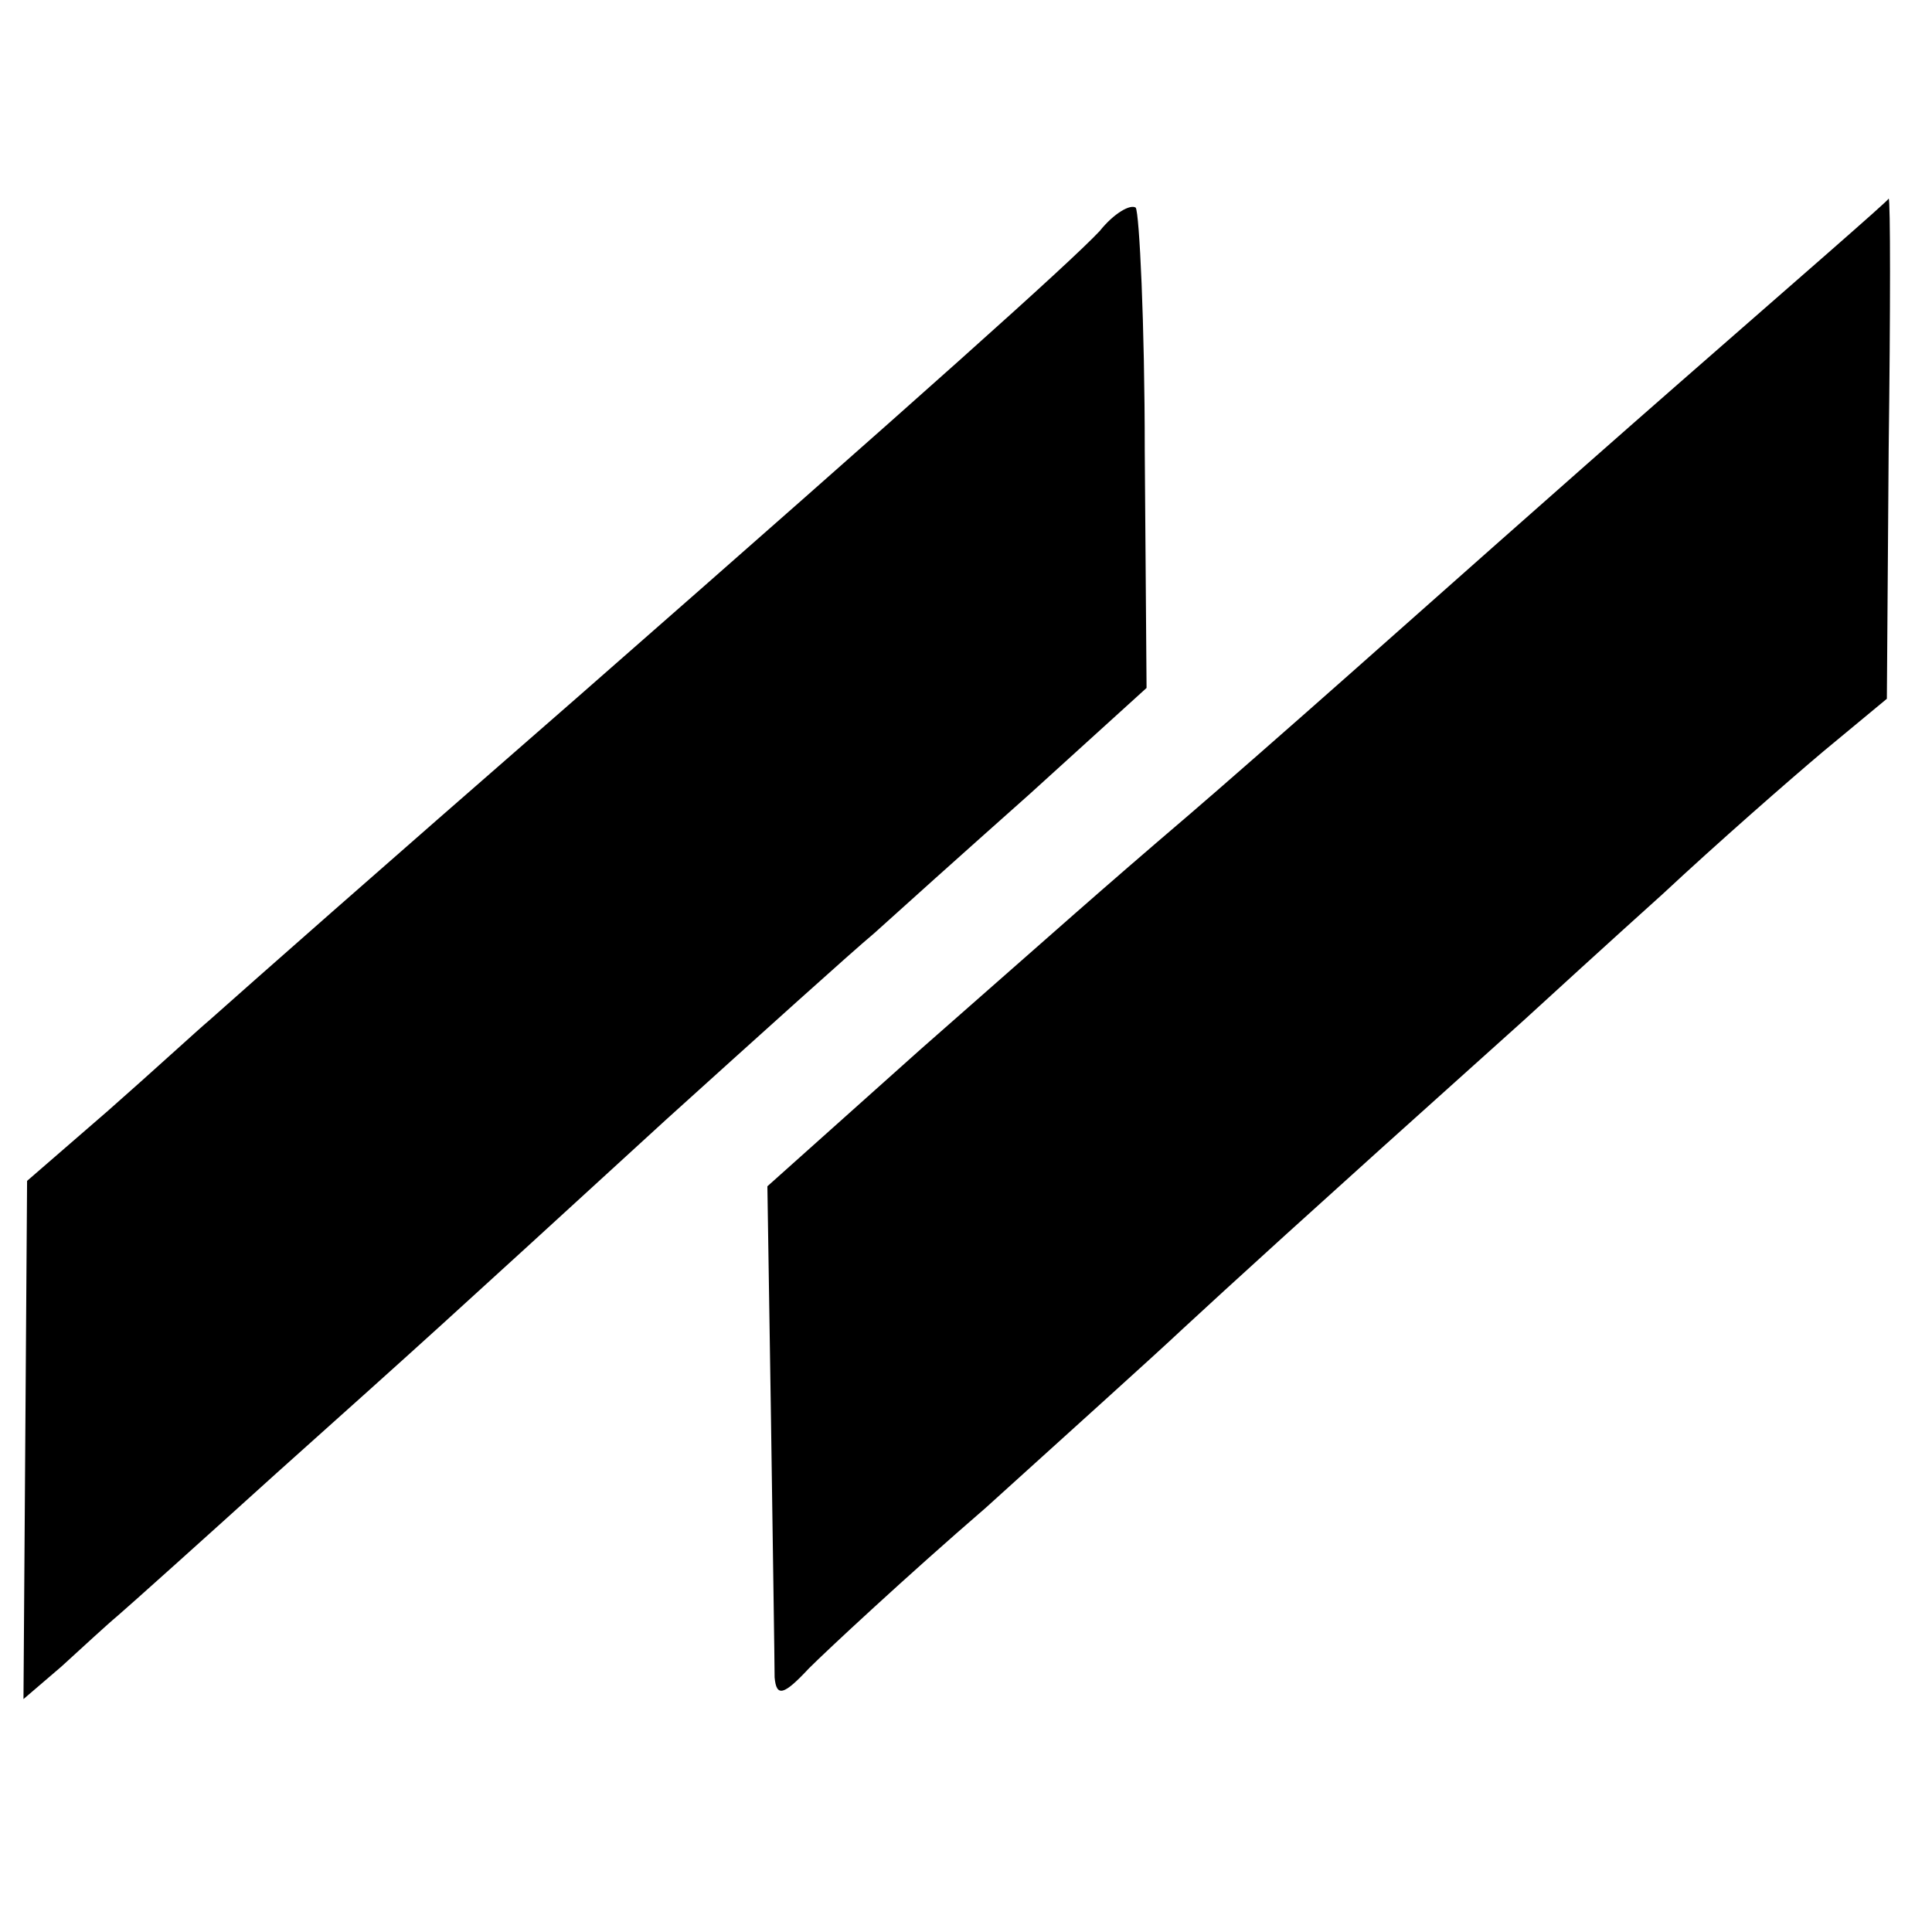
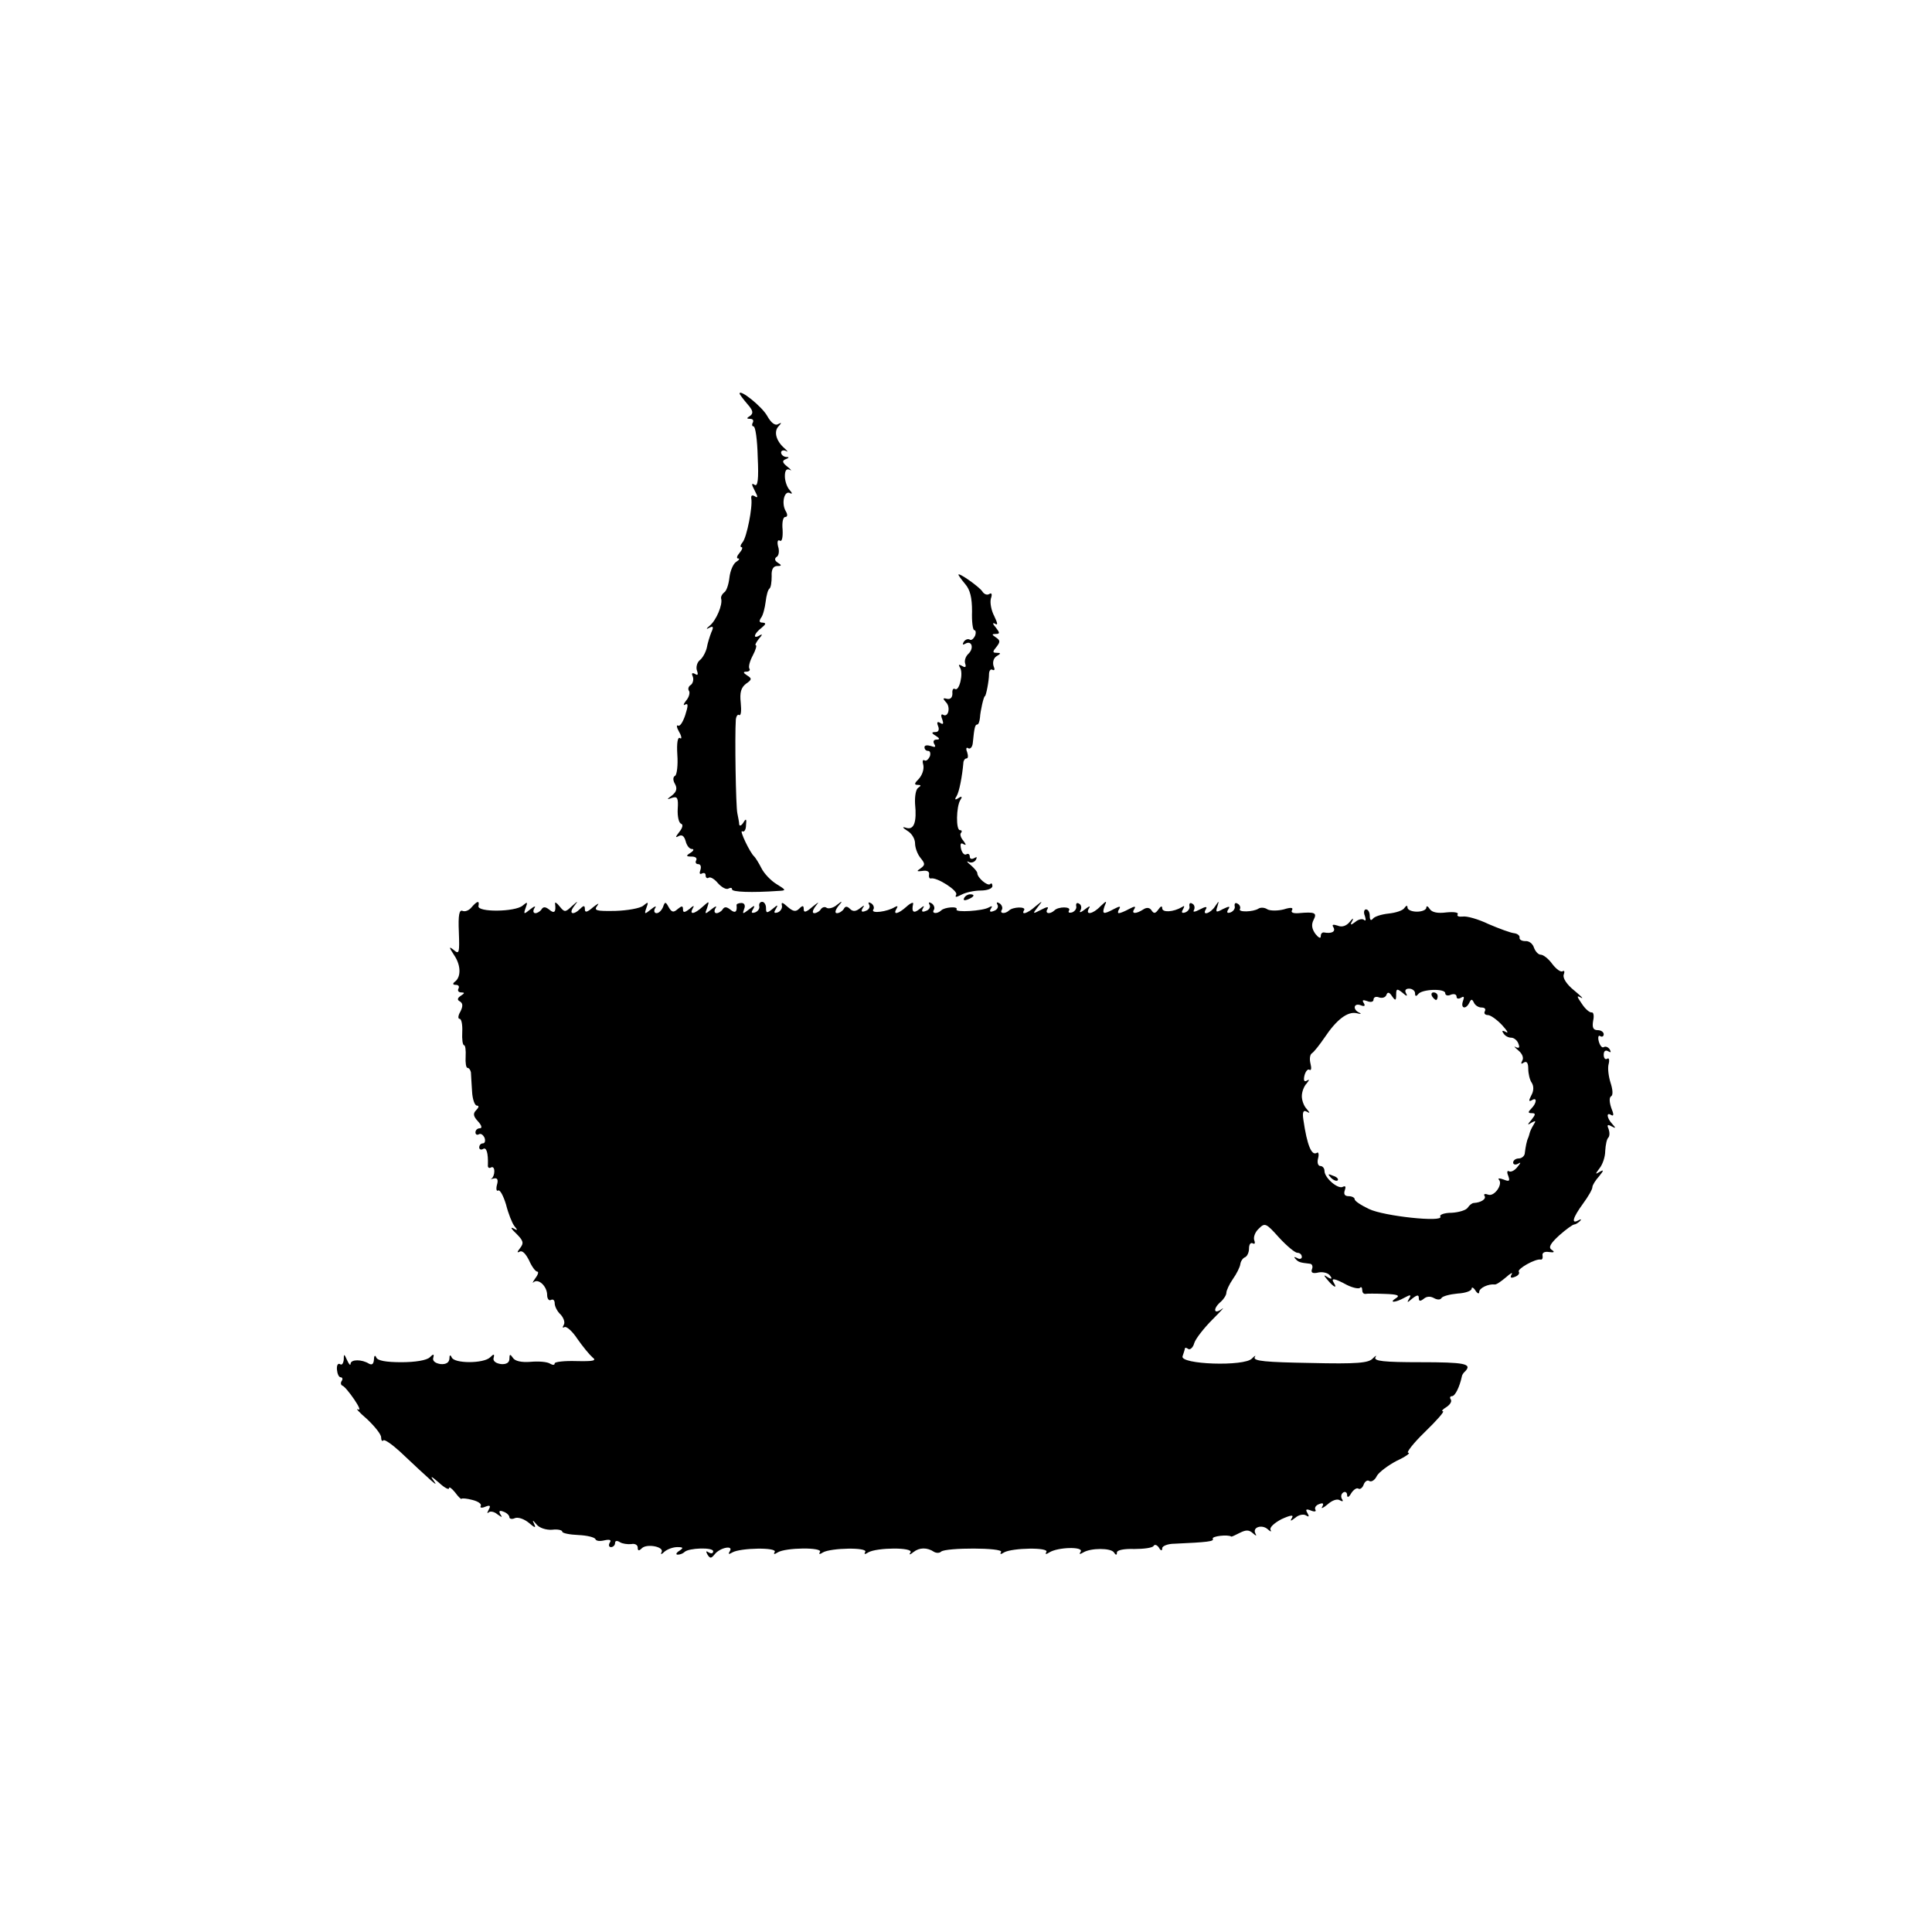
- <svg xmlns="http://www.w3.org/2000/svg" version="1.0" width="107pt" height="107pt" viewBox="0 0 107 107" preserveAspectRatio="xMidYMid meet">
-   <g transform="translate(0,107) scale(0.1,-0.1)" fill="#000000" stroke="none">
-     <path d="M609 942 c-17 -18 -95 -88 -289 -258 -117 -102 -177 -155 -204 -179 -6 -5 -31 -28 -56 -50 l-45 -39 -1 -144 -1 -143 21 18 c11 10 25 23 31 28 7 6 46 41 88 79 86 77 86 77 216 196 52 47 103 93 115 103 11 10 50 45 86 77 l65 59 -1 131 c0 71 -3 132 -5 135 -3 2 -12 -3 -20 -13z" />
-     <path d="M929 857 c-64 -56 -145 -128 -180 -159 -35 -31 -75 -66 -89 -78 -55 -47 -68 -59 -150 -131 l-85 -76 2 -129 c1 -71 2 -135 2 -143 1 -11 5 -10 19 5 10 10 54 51 98 89 43 39 92 83 109 99 26 24 63 58 189 171 12 11 47 43 77 70 30 28 70 63 89 79 l35 29 1 138 c1 77 1 139 0 139 0 -1 -53 -47 -117 -103z" />
+ <svg xmlns="http://www.w3.org/2000/svg" version="1.0" width="512pt" height="512pt" viewBox="0 0 512 512" preserveAspectRatio="xMidYMid meet">
+   <g transform="translate(0,512) scale(0.1,-0.1)" fill="#000000" stroke="none">
+     <path d="M1960 4077 c0 -2 9 -14 20 -27 16 -18 17 -25 8 -32 -10 -6 -10 -8 0 -8 7 0 10 -4 7 -10 -3 -5 -2 -10 2 -10 5 0 10 -36 11 -81 3 -60 0 -79 -8 -74 -9 6 -9 2 0 -15 9 -17 9 -21 0 -15 -7 4 -10 2 -9 -6 4 -22 -12 -103 -23 -116 -6 -7 -7 -13 -3 -13 4 0 2 -7 -5 -15 -7 -8 -9 -15 -4 -15 5 0 3 -4 -5 -9 -8 -5 -16 -24 -18 -42 -2 -18 -8 -36 -14 -39 -5 -4 -9 -11 -8 -16 5 -16 -13 -58 -30 -72 -10 -8 -10 -11 -2 -6 11 6 13 3 6 -12 -4 -10 -10 -29 -12 -41 -3 -12 -11 -27 -19 -33 -7 -6 -10 -19 -7 -27 4 -11 2 -14 -5 -9 -8 4 -10 2 -6 -7 3 -8 0 -18 -5 -22 -6 -3 -9 -11 -5 -16 3 -5 0 -17 -8 -26 -7 -9 -8 -14 -2 -10 8 4 8 -3 0 -28 -6 -18 -14 -31 -19 -28 -5 3 -4 -5 3 -17 7 -12 7 -20 2 -16 -6 4 -9 -13 -7 -44 2 -27 -1 -53 -6 -56 -6 -3 -6 -12 0 -22 6 -11 4 -20 -7 -29 -16 -12 -16 -13 0 -7 13 4 16 -1 14 -30 -1 -20 3 -37 9 -39 6 -2 4 -11 -5 -22 -10 -13 -11 -16 -2 -11 9 5 15 1 19 -13 3 -12 10 -21 17 -21 6 0 4 -5 -4 -10 -13 -8 -12 -10 3 -10 10 0 15 -4 12 -10 -3 -5 -1 -10 5 -10 7 0 9 -7 6 -16 -3 -8 -2 -12 4 -9 6 3 10 1 10 -5 0 -6 4 -9 8 -6 5 3 16 -4 25 -15 10 -11 22 -17 27 -14 6 3 10 3 10 -2 0 -7 52 -9 123 -4 21 1 21 2 -5 18 -15 9 -33 28 -40 42 -7 14 -16 28 -19 31 -11 9 -41 72 -32 67 5 -3 10 4 10 16 2 17 0 19 -7 7 -5 -8 -10 -10 -11 -5 0 6 -3 19 -5 30 -4 18 -7 203 -4 248 1 9 5 15 9 12 5 -2 6 12 4 33 -3 27 1 40 14 50 16 11 16 14 3 22 -11 7 -11 10 -2 10 7 0 11 4 8 8 -3 5 1 20 9 35 8 15 11 27 8 27 -3 0 1 8 8 17 10 11 10 14 2 9 -19 -11 -15 5 5 20 12 10 13 13 3 14 -9 0 -10 4 -4 13 5 6 10 26 12 42 2 17 6 32 10 35 4 3 6 17 6 33 -1 18 4 27 15 27 12 0 12 2 1 9 -8 5 -9 11 -3 15 6 3 8 16 4 28 -3 12 -1 19 5 15 5 -3 8 8 7 29 -2 19 1 34 7 34 6 0 7 6 1 16 -12 21 -3 56 12 47 6 -3 6 0 -1 8 -7 7 -13 24 -13 37 0 15 4 21 13 17 6 -4 4 0 -6 8 -14 11 -15 16 -5 20 10 4 10 6 1 6 -7 1 -13 6 -13 12 0 5 6 7 13 4 6 -4 5 -1 -4 7 -22 19 -29 44 -16 58 9 10 9 11 -1 6 -8 -5 -19 4 -29 22 -14 25 -73 72 -73 59z" />
+     <path d="M2540 3597 c0 -2 8 -13 18 -25 13 -15 18 -36 18 -72 -1 -27 2 -50 6 -50 4 0 5 -7 2 -15 -4 -8 -10 -13 -14 -10 -5 3 -12 0 -16 -6 -4 -7 -3 -9 4 -5 17 10 24 -11 9 -26 -8 -7 -12 -19 -9 -27 3 -9 0 -11 -8 -6 -9 5 -11 4 -6 -4 10 -15 -2 -64 -13 -57 -5 3 -8 -2 -7 -12 0 -10 -5 -16 -14 -14 -12 3 -12 1 -3 -9 13 -13 6 -42 -8 -33 -5 3 -6 -3 -2 -12 4 -12 3 -15 -5 -10 -8 5 -10 2 -6 -8 4 -10 1 -16 -7 -16 -11 0 -11 -3 1 -10 11 -7 11 -10 2 -10 -8 0 -10 -5 -6 -12 5 -8 2 -9 -9 -5 -10 3 -17 2 -17 -3 0 -6 4 -10 10 -10 5 0 7 -7 4 -15 -4 -8 -10 -13 -14 -10 -5 3 -6 -3 -3 -13 2 -11 -3 -26 -12 -36 -12 -12 -13 -16 -3 -16 9 0 10 -2 1 -8 -6 -4 -9 -23 -8 -42 5 -49 -3 -70 -23 -64 -12 4 -11 1 3 -8 12 -7 20 -22 20 -33 0 -11 6 -28 14 -38 13 -16 13 -19 1 -28 -12 -8 -11 -9 5 -7 12 2 19 -2 17 -10 -1 -6 1 -11 5 -10 16 4 73 -33 67 -43 -4 -8 0 -7 14 0 11 6 34 11 51 11 17 0 31 5 31 12 0 6 -3 9 -6 5 -7 -6 -34 17 -34 29 0 4 -8 13 -17 21 -10 8 -13 12 -6 9 6 -4 15 -1 19 5 4 8 3 9 -4 5 -7 -4 -12 -2 -12 4 0 6 -4 9 -9 6 -5 -3 -11 3 -14 14 -3 13 -1 18 6 13 8 -4 8 -2 0 9 -7 8 -10 18 -6 21 3 4 2 7 -3 7 -11 0 -10 62 1 80 6 9 4 11 -5 5 -9 -6 -11 -4 -5 5 7 11 15 53 18 88 0 6 4 12 8 12 5 0 5 7 2 17 -4 9 -2 14 3 10 5 -3 11 3 12 14 4 41 6 49 12 49 3 0 6 8 7 18 1 18 10 57 13 57 3 0 11 41 11 58 0 9 4 15 9 12 6 -3 7 1 3 10 -3 10 0 21 8 26 12 7 12 9 0 9 -11 0 -11 3 0 16 10 13 10 17 -2 25 -11 7 -11 9 0 9 11 0 11 3 0 17 -9 10 -9 14 -2 10 8 -5 7 1 -2 20 -8 15 -12 36 -9 47 4 11 2 16 -4 12 -6 -4 -14 -1 -19 7 -8 12 -63 51 -63 44z" />
+     <path d="M2555 2740 c-3 -6 1 -7 9 -4 18 7 21 14 7 14 -6 0 -13 -4 -16 -10z" />
+     <path d="M1250 2716 c-6 -8 -17 -13 -24 -10 -9 4 -12 -11 -10 -56 2 -55 1 -60 -13 -48 -14 11 -14 9 1 -14 18 -27 18 -58 1 -70 -6 -5 -5 -8 3 -8 7 0 10 -4 7 -10 -3 -5 0 -10 7 -10 10 0 10 -2 -1 -9 -9 -6 -10 -11 -2 -15 8 -5 8 -13 1 -27 -6 -10 -7 -19 -2 -19 5 0 8 -16 7 -35 -1 -19 1 -35 5 -35 3 0 5 -13 4 -30 -1 -16 1 -30 5 -30 4 0 8 -6 9 -12 0 -7 2 -30 3 -50 1 -21 7 -38 13 -38 6 0 5 -5 -2 -12 -9 -9 -8 -16 5 -30 10 -11 11 -18 5 -18 -7 0 -12 -5 -12 -11 0 -5 4 -8 9 -5 5 3 11 -1 15 -9 3 -8 1 -15 -4 -15 -6 0 -10 -5 -10 -11 0 -5 5 -7 10 -4 9 6 14 -10 13 -42 -1 -7 3 -10 8 -7 5 3 9 -1 9 -10 0 -8 -3 -16 -7 -19 -5 -2 -2 -2 6 0 9 2 12 -3 8 -17 -3 -11 -1 -18 3 -15 5 3 14 -14 21 -37 6 -24 16 -49 22 -57 10 -12 9 -13 -3 -6 -8 4 -5 -2 8 -14 19 -19 21 -25 10 -39 -8 -10 -8 -13 -1 -9 7 4 16 -5 25 -23 7 -16 17 -30 22 -30 4 0 2 -8 -5 -17 -7 -10 -9 -15 -5 -11 13 11 36 -11 36 -34 0 -10 5 -16 10 -13 6 3 10 -1 10 -9 0 -8 7 -22 16 -30 8 -9 12 -21 8 -27 -4 -7 -3 -9 2 -6 5 3 21 -11 34 -31 14 -20 32 -42 40 -49 12 -9 3 -11 -43 -10 -31 1 -57 -2 -57 -6 0 -5 -5 -5 -12 -1 -7 5 -30 7 -52 5 -24 -2 -42 2 -47 11 -7 10 -9 10 -9 -3 0 -10 -8 -15 -22 -14 -14 2 -22 8 -20 16 3 11 1 12 -9 2 -17 -17 -96 -17 -102 0 -4 8 -6 6 -6 -4 -1 -10 -9 -15 -23 -14 -14 2 -22 8 -20 16 3 11 1 12 -9 2 -8 -8 -39 -13 -75 -13 -41 0 -64 4 -67 13 -3 7 -6 4 -6 -6 -1 -12 -5 -15 -13 -11 -19 12 -48 12 -49 0 0 -6 -4 -2 -9 9 -8 18 -9 18 -9 2 -1 -10 -5 -16 -10 -12 -6 3 -9 -4 -8 -15 1 -11 5 -20 10 -20 4 0 6 -4 3 -9 -4 -5 -3 -11 1 -13 5 -1 19 -18 32 -37 13 -19 17 -30 10 -26 -8 4 3 -8 24 -26 20 -19 37 -40 37 -48 0 -8 3 -12 6 -8 3 3 22 -10 43 -29 86 -81 105 -98 91 -79 -11 15 -8 14 13 -4 15 -14 27 -20 27 -15 0 5 7 0 16 -11 8 -11 16 -19 17 -17 1 2 14 1 29 -3 16 -4 25 -11 22 -16 -3 -5 3 -6 12 -2 13 5 15 3 9 -8 -4 -8 -5 -11 0 -7 4 4 15 2 23 -5 13 -9 14 -9 8 0 -5 9 -2 11 8 7 9 -3 16 -10 16 -15 0 -4 7 -6 15 -2 9 3 25 -3 37 -13 15 -13 19 -14 14 -4 -6 13 -5 13 6 0 7 -9 25 -15 41 -14 15 2 27 -1 27 -5 0 -4 19 -8 43 -9 23 -1 43 -6 45 -11 2 -5 12 -6 24 -3 14 3 19 1 14 -6 -4 -7 -2 -12 3 -12 6 0 11 5 11 11 0 6 5 7 13 2 6 -4 20 -6 30 -5 9 2 17 -2 17 -9 0 -9 3 -10 11 -2 13 13 61 4 52 -11 -3 -6 0 -6 8 2 7 6 22 12 34 12 16 0 17 -2 5 -10 -8 -5 -10 -10 -4 -10 6 0 14 3 18 7 11 11 76 13 76 2 0 -6 -5 -7 -12 -3 -7 5 -8 3 -3 -6 7 -11 10 -10 19 1 14 18 51 25 40 8 -5 -8 -3 -9 7 -3 21 12 120 14 112 1 -4 -6 -1 -7 8 -1 21 13 120 14 112 1 -4 -6 -1 -7 8 -1 21 12 120 14 112 1 -4 -6 -1 -7 8 -1 22 13 120 14 112 0 -5 -7 -2 -7 8 1 15 12 36 13 55 0 6 -3 14 -3 18 1 12 11 166 11 159 -1 -4 -6 -1 -7 8 -1 21 12 120 14 112 1 -4 -6 -1 -7 8 -1 22 14 91 16 83 2 -5 -7 -3 -8 7 -2 20 12 73 12 81 0 5 -8 8 -8 8 0 0 6 19 10 46 9 25 0 48 3 51 8 3 5 9 3 14 -4 5 -9 9 -10 9 -2 0 6 15 12 33 12 87 4 105 6 101 13 -4 7 40 12 49 6 1 -1 11 4 23 10 16 8 24 8 34 -1 9 -8 11 -8 7 -1 -9 17 18 25 33 11 8 -7 10 -7 7 -1 -3 6 10 18 29 28 24 11 33 12 28 4 -6 -10 -4 -10 9 0 9 8 22 10 28 6 8 -5 9 -3 4 6 -6 10 -4 12 9 7 9 -4 15 -3 12 2 -3 5 1 12 10 15 10 4 13 2 8 -7 -4 -6 2 -4 14 6 12 11 26 16 33 11 7 -4 10 -3 5 4 -3 6 -2 13 4 17 5 3 10 0 10 -7 0 -8 5 -6 11 5 6 9 14 15 19 12 4 -3 11 2 14 11 3 8 10 13 15 9 6 -3 15 3 20 14 6 10 30 28 53 40 24 11 37 21 30 21 -6 0 13 25 44 55 31 30 53 55 48 55 -5 0 -1 5 9 11 9 6 15 14 12 20 -4 5 -2 9 3 9 8 0 20 24 26 52 0 3 4 10 9 14 19 20 -2 24 -119 24 -97 0 -124 3 -119 13 4 6 1 5 -7 -3 -11 -12 -40 -15 -166 -12 -117 2 -151 5 -147 15 4 6 1 5 -7 -3 -19 -22 -193 -16 -184 6 3 9 6 18 6 20 0 3 4 3 9 -1 5 -3 13 4 16 16 4 12 26 40 49 63 22 22 33 34 24 27 -22 -16 -24 1 -3 19 8 7 15 18 15 24 0 6 8 23 17 36 10 14 19 32 20 40 1 8 7 16 12 18 6 2 11 13 11 23 0 11 4 17 10 14 5 -3 7 0 4 8 -3 8 2 22 12 31 16 16 19 15 53 -23 21 -23 43 -41 49 -41 7 0 12 -5 12 -11 0 -5 -6 -7 -12 -3 -8 4 -10 3 -5 -2 8 -9 12 -10 38 -13 6 0 9 -7 6 -14 -4 -10 2 -13 18 -9 12 2 26 -2 30 -9 6 -8 4 -10 -6 -4 -12 8 -12 6 0 -8 15 -18 26 -23 16 -7 -9 14 1 13 34 -5 16 -8 31 -11 35 -8 3 4 6 1 6 -5 0 -7 3 -11 8 -11 4 1 27 1 52 0 33 -1 41 -4 30 -11 -21 -13 -3 -13 22 1 16 9 19 8 12 -3 -6 -11 -5 -11 9 1 13 10 17 10 17 1 0 -9 4 -9 13 -2 8 7 18 7 27 2 9 -5 17 -5 20 0 3 5 22 10 43 12 20 1 37 7 37 13 0 5 5 3 10 -5 5 -8 10 -10 10 -4 0 11 25 22 41 20 4 -1 17 8 30 19 12 11 19 14 15 8 -5 -9 -2 -11 8 -7 9 3 14 9 11 14 -5 7 44 35 58 32 4 -1 6 4 5 10 -2 8 5 12 17 10 14 -2 16 0 7 6 -9 6 -4 16 20 38 18 16 36 29 40 29 3 0 10 4 15 9 5 5 3 6 -4 2 -20 -11 -15 7 12 44 14 19 25 38 25 44 0 5 8 18 18 29 12 15 13 18 2 12 -13 -8 -13 -7 -1 9 8 10 15 30 15 46 1 16 4 31 8 35 4 4 4 14 1 23 -5 11 -3 13 8 7 11 -6 12 -5 2 6 -15 16 -17 33 -3 24 7 -4 7 2 0 19 -5 15 -6 28 0 31 5 3 4 18 -2 36 -5 16 -8 38 -5 49 3 11 1 18 -4 14 -5 -3 -9 2 -9 11 0 10 5 13 12 9 7 -4 8 -3 4 5 -4 6 -11 9 -16 6 -4 -3 -10 4 -13 15 -3 11 -1 18 4 14 5 -3 9 0 9 5 0 6 -7 11 -16 11 -12 0 -15 7 -12 25 3 13 1 23 -4 22 -5 -1 -17 9 -26 23 -14 20 -14 23 -2 16 8 -4 0 4 -18 19 -20 16 -31 33 -28 42 3 8 2 12 -3 9 -5 -3 -17 6 -27 19 -10 14 -24 25 -31 25 -6 0 -14 8 -18 19 -3 10 -13 18 -23 17 -9 0 -16 4 -15 9 1 6 -6 11 -15 12 -9 1 -39 12 -67 24 -27 13 -58 22 -69 20 -10 -1 -16 1 -13 6 3 5 -10 7 -30 5 -23 -3 -38 0 -44 9 -5 8 -9 9 -9 4 0 -6 -11 -11 -25 -11 -14 0 -25 5 -25 11 0 6 -3 6 -8 -1 -4 -7 -23 -13 -42 -15 -19 -2 -38 -8 -42 -14 -5 -6 -8 -3 -8 8 0 9 -4 17 -10 17 -5 0 -7 -8 -3 -17 3 -10 3 -15 -2 -11 -4 4 -15 2 -23 -5 -13 -10 -15 -9 -8 3 4 8 1 7 -7 -3 -9 -11 -21 -15 -32 -10 -13 4 -16 3 -11 -5 6 -11 -5 -17 -26 -13 -5 0 -8 -4 -8 -11 0 -6 -6 -3 -14 7 -10 14 -11 25 -5 37 10 19 4 22 -40 18 -14 -1 -21 2 -17 8 4 7 -3 8 -22 2 -16 -4 -35 -4 -43 0 -7 5 -18 6 -24 2 -14 -9 -55 -10 -49 -1 2 4 0 11 -6 14 -6 4 -9 1 -8 -6 2 -6 -3 -14 -11 -17 -9 -3 -11 0 -6 8 6 9 3 9 -14 1 -18 -10 -20 -9 -15 6 5 17 5 17 -6 1 -12 -19 -36 -26 -24 -7 4 7 -1 7 -16 -1 -13 -7 -20 -8 -16 -2 3 6 2 14 -4 17 -6 4 -9 1 -8 -6 2 -6 -3 -14 -11 -17 -9 -3 -11 0 -6 8 5 9 4 11 -3 6 -22 -13 -52 -15 -52 -3 0 7 -4 6 -10 -3 -8 -11 -12 -12 -18 -3 -5 8 -13 9 -22 3 -20 -13 -33 -12 -24 1 5 8 1 8 -14 0 -11 -6 -23 -11 -27 -11 -3 0 -3 5 1 11 5 8 1 8 -14 0 -28 -15 -32 -14 -25 7 7 16 6 16 -11 0 -20 -21 -41 -24 -30 -5 5 7 0 6 -11 -3 -10 -8 -16 -10 -12 -3 4 6 3 15 -3 18 -6 4 -9 1 -8 -6 2 -6 -3 -14 -11 -17 -8 -2 -11 0 -8 5 7 11 -29 11 -39 0 -12 -11 -26 -8 -18 4 4 7 -2 6 -17 -2 -23 -12 -23 -11 -9 7 14 18 14 18 -6 2 -21 -19 -39 -24 -30 -10 6 10 -30 9 -40 -1 -11 -10 -26 -8 -19 2 3 5 0 13 -6 17 -7 4 -9 3 -6 -3 4 -6 0 -14 -9 -17 -10 -4 -13 -2 -8 6 5 7 3 8 -6 3 -15 -9 -90 -14 -85 -5 5 9 -33 6 -41 -3 -11 -10 -26 -8 -19 2 3 5 0 13 -6 17 -7 4 -9 3 -6 -3 4 -6 0 -14 -9 -17 -10 -4 -13 -2 -8 7 5 8 2 7 -9 -2 -16 -13 -22 -8 -17 14 1 5 -7 2 -18 -8 -21 -19 -37 -23 -26 -5 4 7 3 8 -5 4 -19 -12 -63 -18 -57 -7 4 5 1 13 -5 17 -7 4 -9 3 -6 -3 4 -6 0 -14 -9 -17 -10 -4 -13 -2 -8 7 6 9 5 9 -7 0 -11 -9 -19 -9 -26 -2 -8 8 -13 8 -17 0 -4 -6 -12 -11 -18 -11 -6 0 -5 7 3 18 13 15 12 16 -3 4 -9 -8 -22 -11 -27 -8 -5 4 -12 2 -16 -4 -3 -5 -11 -10 -17 -10 -6 0 -5 7 3 18 11 14 10 13 -9 -2 -16 -14 -22 -15 -22 -6 0 11 -3 11 -12 2 -9 -9 -16 -8 -31 5 -13 12 -17 13 -15 4 2 -7 -3 -16 -11 -19 -10 -3 -11 0 -5 9 7 12 5 12 -9 0 -15 -12 -17 -11 -17 3 0 9 -5 16 -10 16 -6 0 -9 -5 -8 -11 2 -6 -3 -14 -11 -17 -10 -3 -11 0 -5 9 6 11 3 10 -11 -1 -17 -13 -18 -13 -13 1 4 9 1 16 -7 16 -8 0 -14 -3 -13 -6 2 -18 -4 -22 -16 -12 -10 8 -16 9 -21 1 -3 -5 -11 -10 -16 -10 -6 0 -7 6 -3 13 5 7 0 6 -11 -3 -17 -14 -18 -13 -11 4 6 19 6 19 -12 3 -22 -20 -36 -22 -26 -4 5 8 2 8 -9 -2 -13 -10 -17 -10 -17 -1 0 10 -3 10 -14 1 -11 -10 -16 -9 -24 5 -8 15 -10 15 -15 0 -4 -9 -11 -16 -17 -16 -6 0 -8 6 -4 13 5 7 0 6 -11 -3 -17 -14 -18 -13 -12 4 6 16 5 17 -8 6 -8 -7 -42 -13 -74 -14 -52 -1 -58 1 -48 14 6 8 2 6 -11 -4 -16 -14 -22 -15 -22 -6 0 11 -3 11 -12 2 -19 -19 -32 -14 -17 6 12 16 12 16 -6 0 -17 -16 -19 -16 -32 0 -7 9 -13 13 -12 7 3 -22 -2 -27 -15 -16 -10 8 -16 9 -21 1 -3 -5 -11 -10 -16 -10 -6 0 -7 6 -3 13 5 7 0 6 -11 -3 -17 -14 -18 -13 -12 4 6 16 5 17 -8 6 -20 -17 -121 -18 -117 -1 3 15 -3 14 -18 -3z m2476 -228 c-4 7 -1 12 8 12 9 0 16 -6 16 -12 0 -9 3 -9 8 -3 9 14 72 16 72 3 0 -6 7 -8 15 -4 8 3 15 1 15 -5 0 -6 5 -7 12 -3 8 5 9 2 5 -9 -7 -20 8 -23 17 -4 5 10 7 10 12 0 3 -7 12 -13 20 -13 9 0 12 -4 9 -10 -3 -5 0 -10 8 -10 7 0 24 -12 38 -27 13 -14 18 -23 10 -18 -9 5 -12 4 -7 -3 4 -7 13 -12 21 -12 7 0 16 -7 19 -16 4 -10 2 -13 -7 -9 -6 4 -4 0 7 -9 10 -8 15 -20 10 -27 -4 -8 -3 -10 4 -5 8 5 12 -1 12 -16 0 -13 4 -30 9 -37 6 -9 6 -22 -1 -34 -7 -14 -7 -17 1 -13 15 10 14 -7 -1 -22 -9 -9 -9 -12 1 -12 11 0 11 -3 0 -17 -12 -14 -12 -16 0 -8 11 6 12 5 5 -6 -5 -8 -9 -17 -10 -21 -1 -5 -3 -10 -4 -13 -4 -8 -7 -24 -9 -40 0 -8 -8 -15 -16 -15 -8 0 -15 -5 -15 -11 0 -5 6 -7 13 -3 8 5 8 3 -2 -9 -7 -9 -17 -14 -22 -11 -5 3 -6 -3 -2 -12 5 -14 3 -16 -12 -10 -11 4 -16 4 -13 0 12 -12 -12 -46 -28 -40 -8 3 -13 2 -10 -3 6 -8 -9 -18 -28 -19 -5 0 -12 -6 -16 -12 -4 -7 -24 -13 -43 -14 -19 0 -33 -5 -30 -10 10 -16 -150 1 -189 20 -21 10 -38 21 -38 26 0 4 -7 8 -16 8 -10 0 -14 5 -10 16 3 9 2 12 -5 9 -12 -8 -49 23 -49 42 0 7 -5 13 -11 13 -6 0 -9 9 -6 20 3 11 1 18 -3 15 -14 -9 -26 19 -36 88 -3 20 0 26 9 21 9 -5 9 -4 0 7 -7 7 -13 22 -13 34 0 12 6 27 13 34 7 9 8 12 0 7 -7 -4 -9 1 -6 14 3 11 9 18 13 15 5 -3 6 4 3 16 -3 12 -2 24 4 28 5 3 20 22 33 41 32 48 61 70 85 65 11 -3 14 -2 8 1 -19 8 -16 27 3 20 10 -4 13 -2 8 6 -5 8 -2 9 9 5 10 -4 17 -2 17 4 0 6 6 9 14 6 8 -3 17 -1 20 6 3 9 8 8 15 -3 9 -13 11 -12 11 4 0 16 2 17 17 5 11 -10 14 -10 9 -1z" />
+     <path d="M3795 2480 c3 -5 8 -10 11 -10 2 0 4 5 4 10 0 6 -5 10 -11 10 -5 0 -7 -4 -4 -10z" />
+     <path d="M3527 1999 c7 -7 15 -10 18 -7 3 3 -2 9 -12 12 -14 6 -15 5 -6 -5z" />
  </g>
</svg>
